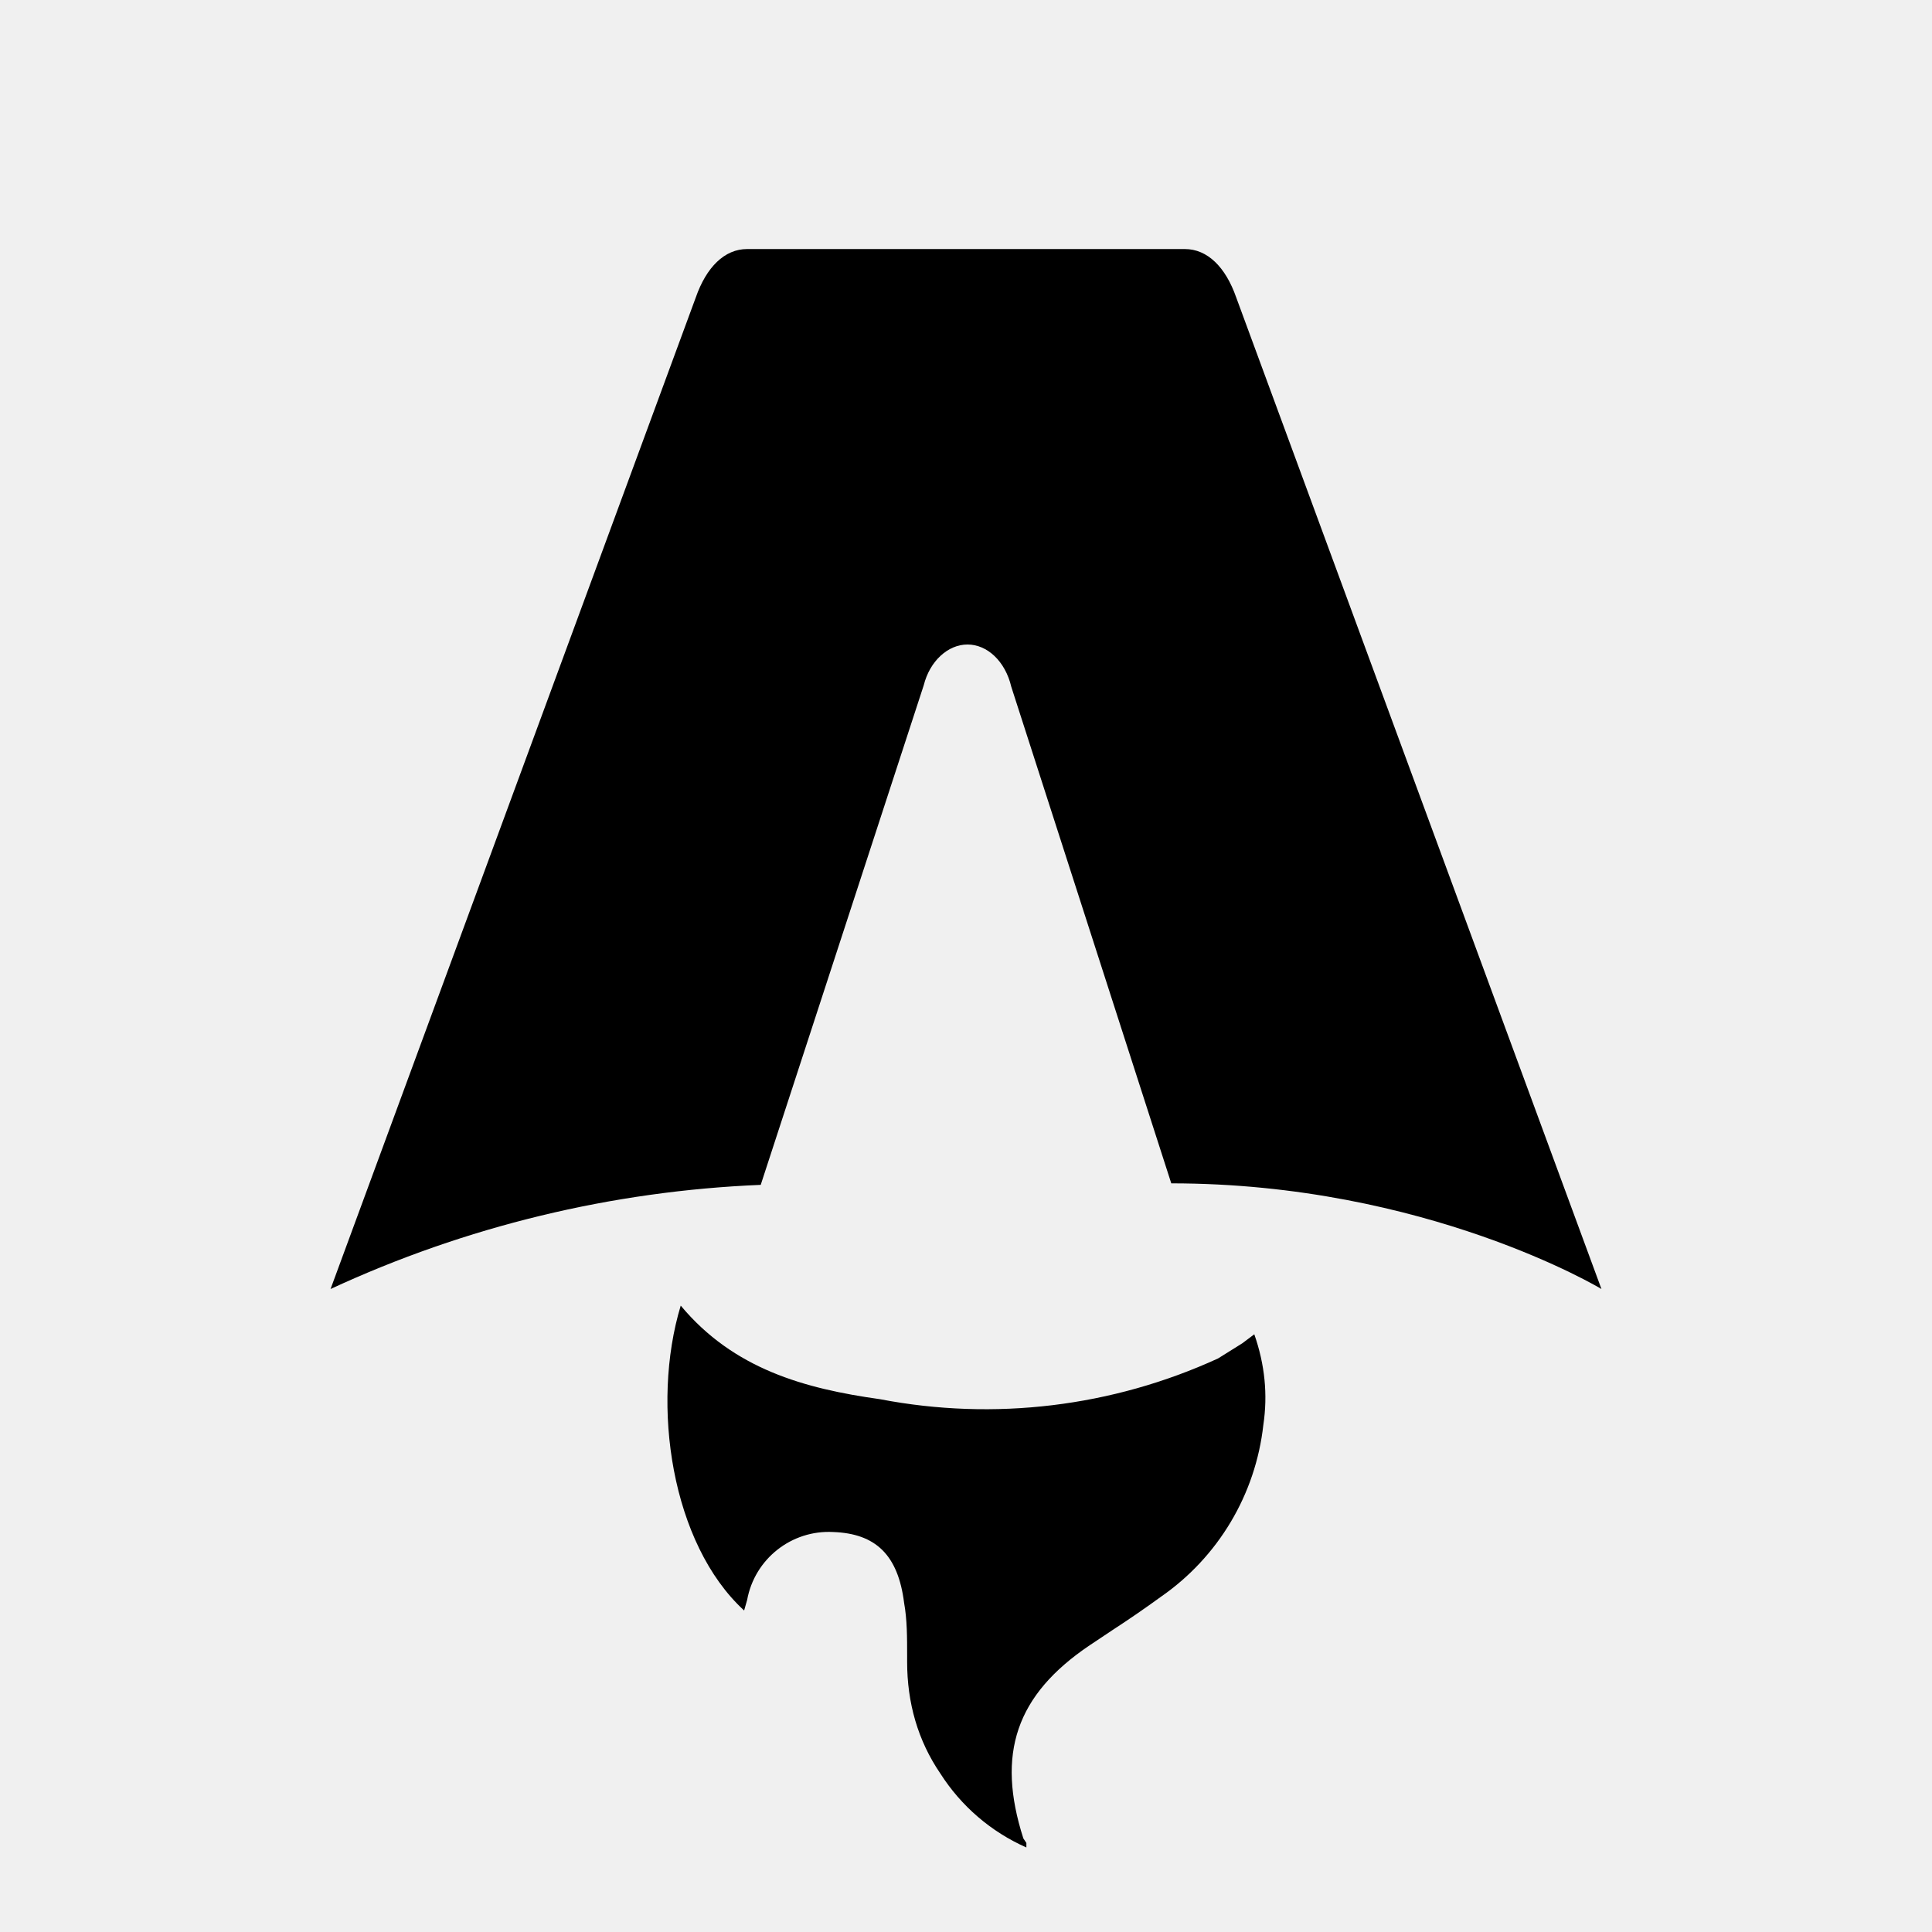
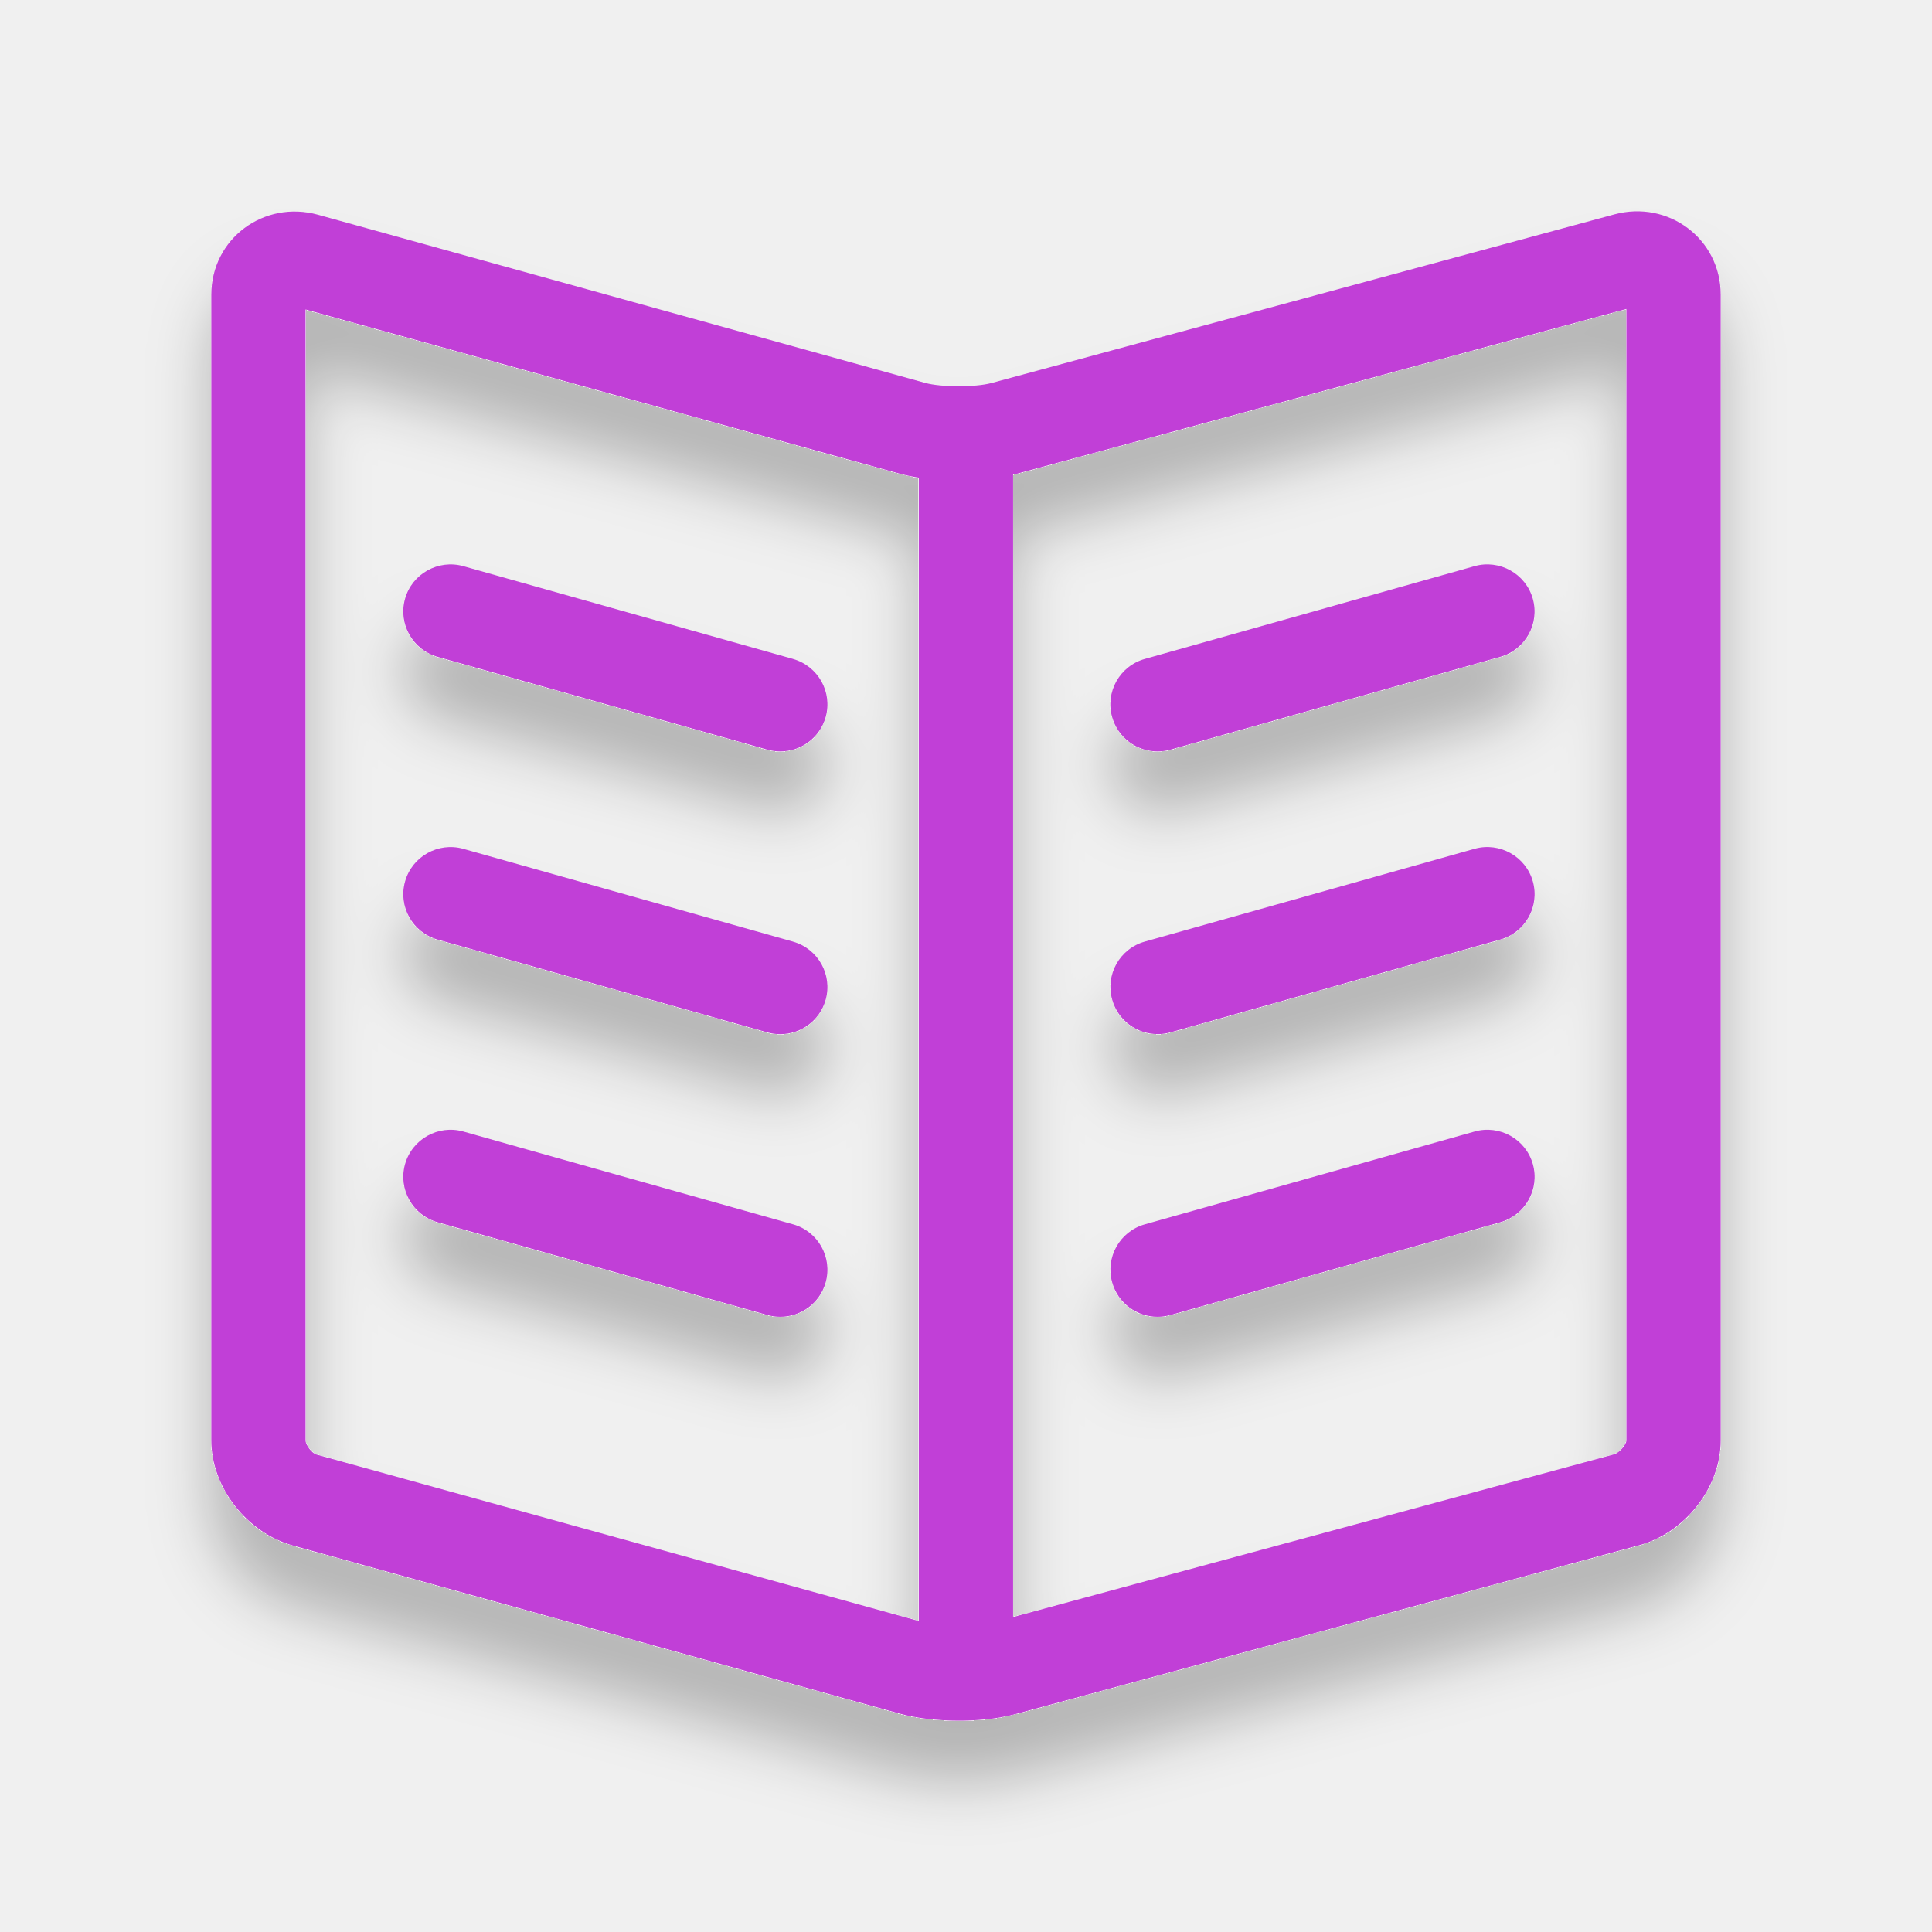
- <svg xmlns="http://www.w3.org/2000/svg" fill="none" viewBox="0 0 128 128">
-   <path d="M50.4 78.5a75.1 75.1 0 0 0-28.5 6.9l24.2-65.7c.7-2 1.9-3.2 3.4-3.2h29c1.5 0 2.7 1.2 3.4 3.2l24.2 65.7s-11.6-7-28.5-7L67 45.5c-.4-1.7-1.6-2.8-2.9-2.8-1.3 0-2.5 1.1-2.9 2.7L50.4 78.5Zm-1.1 28.2Zm-4.2-20.2c-2 6.6-.6 15.8 4.2 20.2a17.5 17.5 0 0 1 .2-.7 5.5 5.5 0 0 1 5.7-4.5c2.8.1 4.3 1.5 4.7 4.7.2 1.1.2 2.3.2 3.5v.4c0 2.7.7 5.2 2.2 7.4a13 13 0 0 0 5.7 4.9v-.3l-.2-.3c-1.8-5.6-.5-9.5 4.4-12.8l1.5-1a73 73 0 0 0 3.2-2.2 16 16 0 0 0 6.8-11.4c.3-2 .1-4-.6-6l-.8.6-1.6 1a37 37 0 0 1-22.4 2.7c-5-.7-9.7-2-13.2-6.2Z" />
-   <style>
-         path { fill: #000; }
-         @media (prefers-color-scheme: dark) {
-             path { fill: #FFF; }
-         }
-     </style>
+ <svg xmlns="http://www.w3.org/2000/svg" width="128" height="128" viewBox="0 0 128 128" fill="none">
+   <g filter="url(#filter0_d_101_8)">
+     <path d="M106.951 14.205L65.665 25.383C64.615 25.664 62.335 25.661 61.292 25.368L21.067 14.227C17.479 13.237 14 15.825 14 19.521V95.424C14 98.555 16.373 101.548 19.397 102.391L59.621 113.535C60.699 113.835 62.082 114 63.519 114C64.503 114 65.958 113.925 67.298 113.557L108.585 102.379C111.617 101.561 114 98.57 114 95.427V19.521C114.003 15.828 110.527 13.234 106.951 14.205ZM60.877 107.398L20.968 96.37C20.668 96.288 20.243 95.736 20.243 95.424V20.504L59.618 31.386C59.999 31.492 60.427 31.576 60.874 31.645V107.401L60.877 107.398ZM107.754 95.424C107.754 95.733 107.248 96.267 106.948 96.351L67.12 107.133V31.445C67.176 31.43 67.239 31.423 67.295 31.408L107.751 20.47L107.754 95.424ZM76.686 49.784C76.967 49.784 77.254 49.75 77.535 49.669L99.39 43.519C101.052 43.051 102.02 41.328 101.552 39.667C101.083 38.007 99.35 37.045 97.698 37.507L75.843 43.657C74.181 44.125 73.213 45.848 73.681 47.508C74.069 48.885 75.321 49.784 76.686 49.784ZM76.689 68.513C76.97 68.513 77.257 68.476 77.538 68.398L99.394 62.248C101.055 61.78 102.023 60.057 101.555 58.396C101.086 56.736 99.353 55.774 97.701 56.233L75.846 62.383C74.184 62.851 73.216 64.574 73.685 66.231C74.072 67.611 75.324 68.51 76.689 68.51V68.513ZM76.689 87.242C76.97 87.242 77.257 87.205 77.538 87.127L99.394 80.977C101.055 80.506 102.023 78.786 101.555 77.126C101.086 75.465 99.353 74.503 97.701 74.965L75.846 81.115C74.184 81.586 73.216 83.306 73.685 84.967C74.072 86.343 75.324 87.242 76.689 87.242ZM52.545 43.657L30.69 37.507C29.038 37.048 27.304 38.01 26.836 39.667C26.367 41.325 27.335 43.048 28.997 43.519L50.852 49.669C51.133 49.747 51.417 49.784 51.698 49.784C53.063 49.784 54.315 48.885 54.703 47.508C55.168 45.851 54.203 44.128 52.538 43.657H52.545ZM52.545 62.386L30.69 56.236C29.038 55.774 27.304 56.739 26.836 58.4C26.367 60.06 27.335 61.78 28.997 62.251L50.852 68.401C51.133 68.482 51.417 68.516 51.698 68.516C53.063 68.516 54.315 67.617 54.703 66.238C55.168 64.58 54.203 62.857 52.538 62.386H52.545ZM52.545 81.115L30.69 74.965C29.038 74.503 27.304 75.468 26.836 77.126C26.367 78.783 27.335 80.506 28.997 80.977L50.852 87.127C51.133 87.208 51.417 87.242 51.698 87.242C53.063 87.242 54.315 86.343 54.703 84.964C55.168 83.303 54.203 81.583 52.538 81.112L52.545 81.115Z" fill="#C13FD7" />
+   </g>
+   <defs>
+     <filter id="filter0_d_101_8" x="-4" y="0" width="136" height="136" filterUnits="userSpaceOnUse" color-interpolation-filters="sRGB">
+       <feFlood flood-opacity="0" result="BackgroundImageFix" />
+       <feColorMatrix in="SourceAlpha" type="matrix" values="0 0 0 0 0 0 0 0 0 0 0 0 0 0 0 0 0 0 127 0" result="hardAlpha" />
+       <feOffset dy="4" />
+       <feGaussianBlur stdDeviation="2" />
+       <feComposite in2="hardAlpha" operator="out" />
+       <feColorMatrix type="matrix" values="0 0 0 0 0 0 0 0 0 0 0 0 0 0 0 0 0 0 0.25 0" />
+       <feBlend mode="normal" in2="BackgroundImageFix" result="effect1_dropShadow_101_8" />
+       <feBlend mode="normal" in="SourceGraphic" in2="effect1_dropShadow_101_8" result="shape" />
+     </filter>
+   </defs>
</svg>
